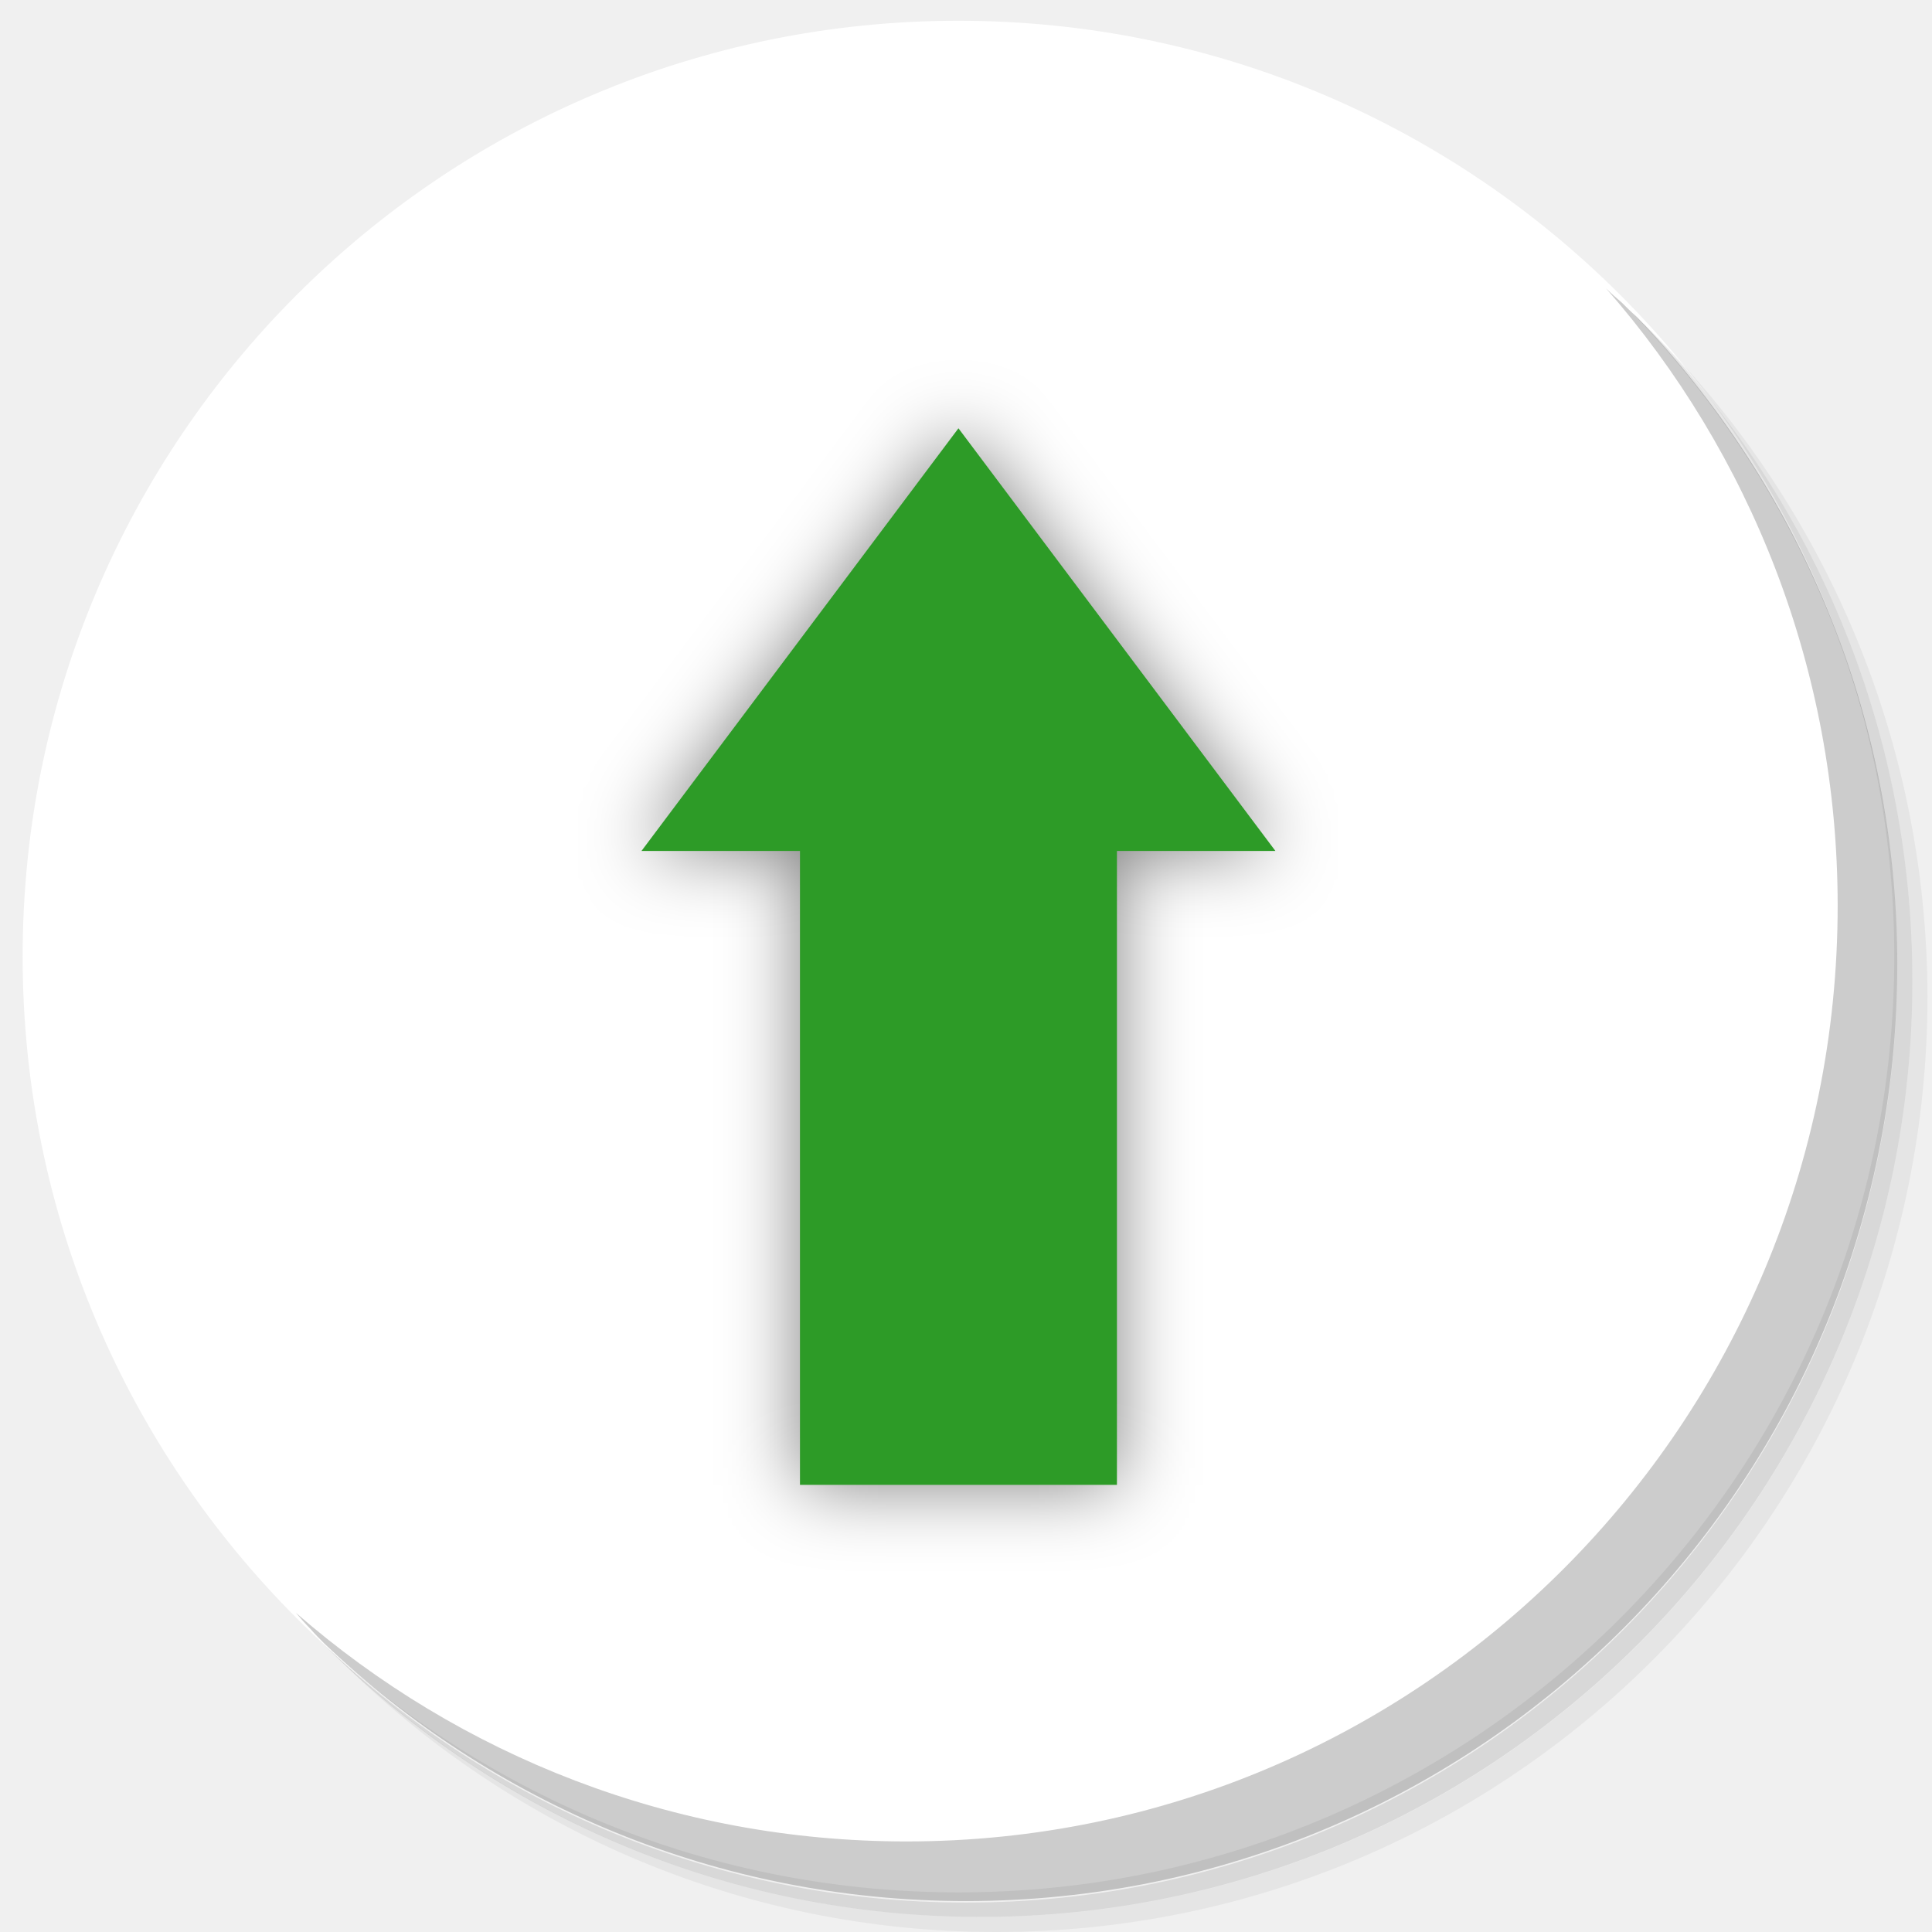
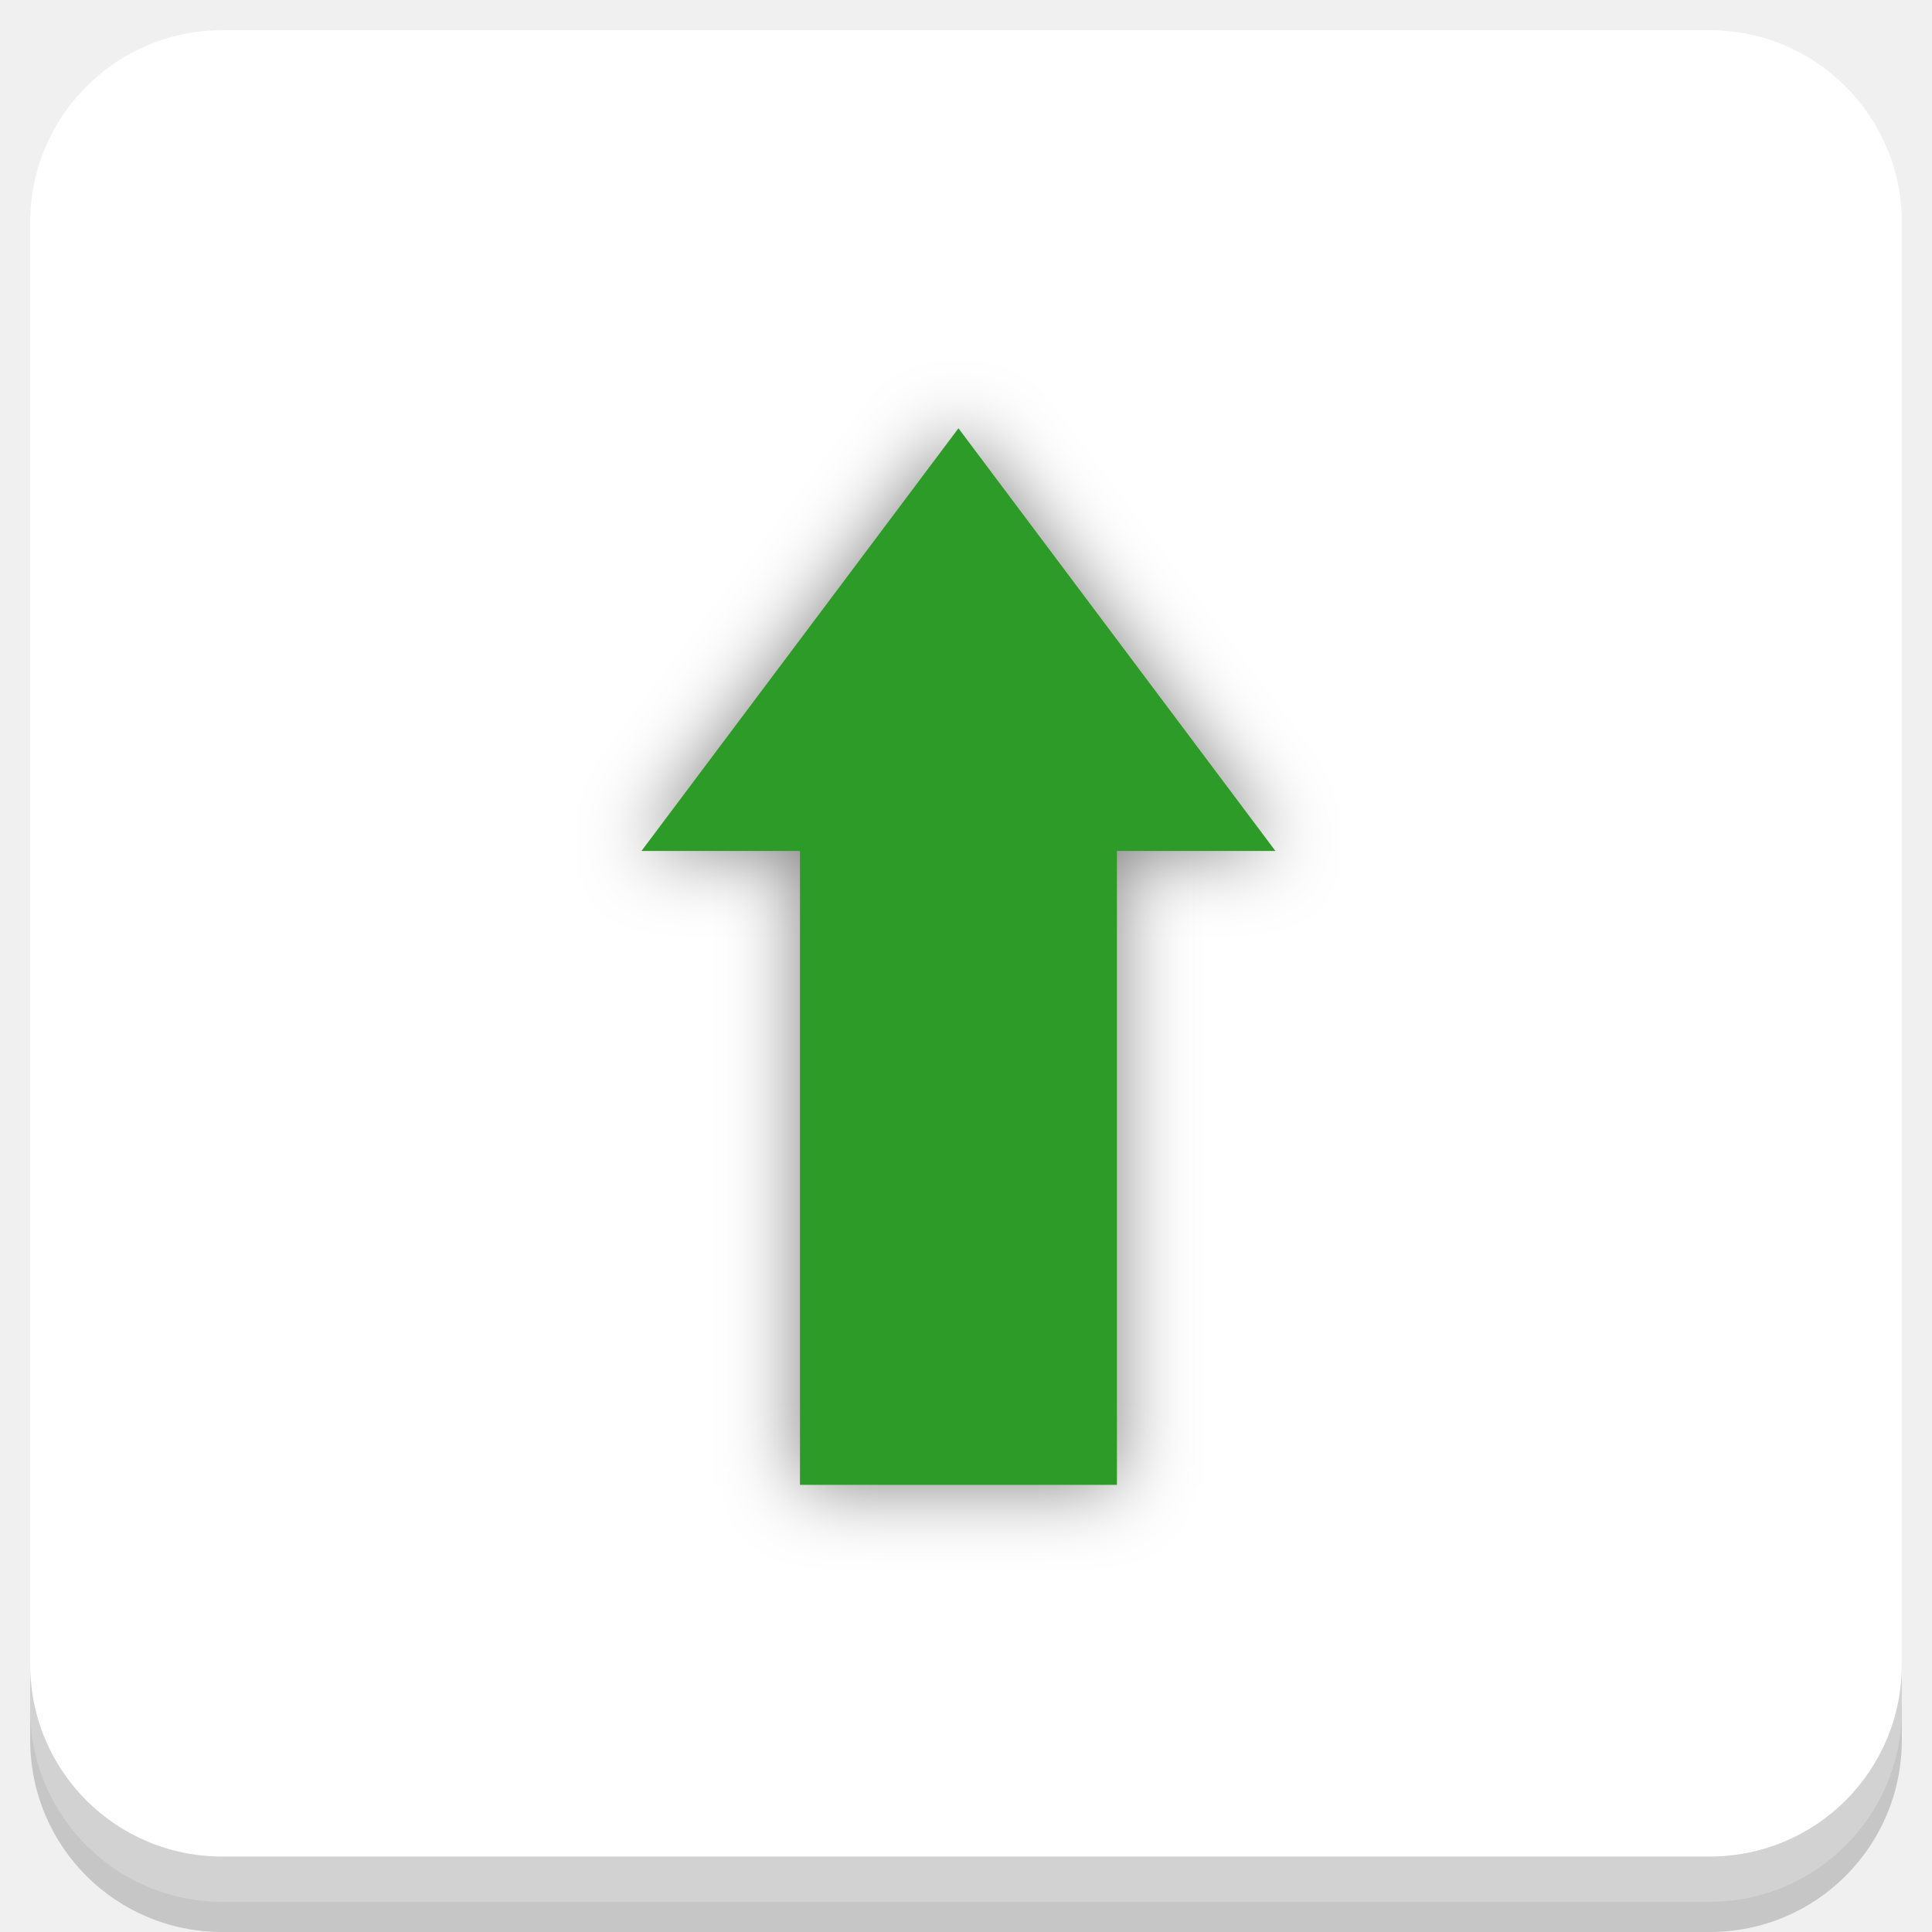
<svg xmlns="http://www.w3.org/2000/svg" xmlns:xlink="http://www.w3.org/1999/xlink" version="1.1" id="Layer_1" x="0px" y="0px" viewBox="0 0 256 256" enable-background="new 0 0 256 256" xml:space="preserve">
  <defs id="defs251">
    <clipPath id="b">
      <use width="100%" overflow="visible" xlink:href="#a" height="100%" id="use5" />
    </clipPath>
    <linearGradient x1="29.337" x2="81.837" y1="75.021" gradientUnits="userSpaceOnUse" y2="44.354" id="c">
      <stop id="stop10" offset="0" stop-opacity=".6" stop-color="#A52714" />
      <stop id="stop12" offset=".66" stop-opacity="0" stop-color="#A52714" />
    </linearGradient>
    <clipPath id="clipPath1232">
      <use width="100%" overflow="visible" xlink:href="#a" height="100%" id="use1230" />
    </clipPath>
    <clipPath id="clipPath1236">
      <use width="100%" overflow="visible" xlink:href="#a" height="100%" id="use1234" />
    </clipPath>
    <linearGradient x1="110.87" x2="52.538" y1="164.5" gradientUnits="userSpaceOnUse" y2="130.33" id="d">
      <stop id="stop23" offset="0" stop-opacity=".4" stop-color="#055524" />
      <stop id="stop25" offset=".33" stop-opacity="0" stop-color="#055524" />
    </linearGradient>
    <clipPath id="clipPath1244">
      <use width="100%" overflow="visible" xlink:href="#a" height="100%" id="use1242" />
    </clipPath>
    <clipPath id="clipPath1248">
      <use width="100%" overflow="visible" xlink:href="#a" height="100%" id="use1246" />
    </clipPath>
    <clipPath id="f">
      <use y="0" x="0" style="overflow:visible" id="use37" height="100%" xlink:href="#e" overflow="visible" width="100%" />
    </clipPath>
    <linearGradient x1="121.86" x2="136.55" y1="49.804" gradientUnits="userSpaceOnUse" y2="114.13" id="g">
      <stop id="stop42" offset="0" stop-opacity=".3" stop-color="#EA6100" />
      <stop id="stop44" offset=".66" stop-opacity="0" stop-color="#EA6100" />
    </linearGradient>
    <clipPath id="clipPath1258">
      <use width="100%" overflow="visible" xlink:href="#a" height="100%" id="use1256" />
    </clipPath>
    <clipPath id="clipPath1269">
      <use width="100%" overflow="visible" xlink:href="#a" height="100%" id="use1267" />
    </clipPath>
    <clipPath id="j">
      <use y="0" x="0" style="overflow:visible" id="use62" height="100%" xlink:href="#i" overflow="visible" width="100%" />
    </clipPath>
    <radialGradient id="l" gradientUnits="userSpaceOnUse" cy="55.948" cx="668.18" gradientTransform="translate(-576)" r="84.078">
      <stop stop-color="#3E2723" stop-opacity=".2" offset="0" id="stop73" />
      <stop stop-color="#3E2723" stop-opacity="0" offset="1" id="stop75" />
    </radialGradient>
    <clipPath id="clipPath1285">
      <use width="100%" overflow="visible" xlink:href="#a" height="100%" id="use1283" />
    </clipPath>
    <clipPath id="clipPath1289">
      <use width="100%" overflow="visible" xlink:href="#a" height="100%" id="use1287" />
    </clipPath>
    <clipPath id="n">
      <use y="0" x="0" style="overflow:visible" id="use83" height="100%" xlink:href="#m" overflow="visible" width="100%" />
    </clipPath>
    <radialGradient id="p" gradientUnits="userSpaceOnUse" cy="48.52" cx="597.88" gradientTransform="translate(-576)" r="78.044">
      <stop stop-color="#3E2723" stop-opacity=".2" offset="0" id="stop94" />
      <stop stop-color="#3E2723" stop-opacity="0" offset="1" id="stop96" />
    </radialGradient>
    <clipPath id="clipPath1305">
      <use width="100%" overflow="visible" xlink:href="#a" height="100%" id="use1303" />
    </clipPath>
    <radialGradient id="q" gradientUnits="userSpaceOnUse" cy="96.138" cx="671.84" gradientTransform="translate(-576)" r="87.87">
      <stop stop-color="#263238" stop-opacity=".2" offset="0" id="stop101" />
      <stop stop-color="#263238" stop-opacity="0" offset="1" id="stop103" />
    </radialGradient>
    <clipPath id="clipPath1312">
      <use width="100%" overflow="visible" xlink:href="#a" height="100%" id="use1310" />
    </clipPath>
    <clipPath id="clipPath1316">
      <use width="100%" overflow="visible" xlink:href="#a" height="100%" id="use1314" />
    </clipPath>
    <clipPath id="clipPath1320">
      <use width="100%" overflow="visible" xlink:href="#a" height="100%" id="use1318" />
    </clipPath>
    <clipPath id="clipPath1324">
      <use width="100%" overflow="visible" xlink:href="#a" height="100%" id="use1322" />
    </clipPath>
    <path d="m 8,184 h 83.77 l 38.88,-38.88 V 116 H 61.36 L 8,24.48 Z" id="e" />
    <path d="m 96,56 34.65,60 -38.88,68 H 184 V 56 Z" id="i" />
    <path d="M 21.97,8 V 48.34 L 61.36,116 96,56 h 88 V 8 Z" id="m" />
    <clipPath id="b-1">
      <use width="100%" overflow="visible" xlink:href="#a" height="100%" id="use5-7" />
    </clipPath>
    <clipPath id="clipPath1232-2">
      <use width="100%" overflow="visible" xlink:href="#a" height="100%" id="use1230-2" />
    </clipPath>
    <clipPath id="clipPath1236-6">
      <use width="100%" overflow="visible" xlink:href="#a" height="100%" id="use1234-1" />
    </clipPath>
    <clipPath id="clipPath1244-1">
      <use width="100%" overflow="visible" xlink:href="#a" height="100%" id="use1242-5" />
    </clipPath>
    <clipPath id="clipPath1248-9">
      <use width="100%" overflow="visible" xlink:href="#a" height="100%" id="use1246-4" />
    </clipPath>
    <clipPath id="f-9">
      <use y="0" x="0" style="overflow:visible" id="use37-0" height="100%" xlink:href="#e-8" overflow="visible" width="100%" />
    </clipPath>
    <clipPath id="clipPath1258-7">
      <use width="100%" overflow="visible" xlink:href="#a" height="100%" id="use1256-7" />
    </clipPath>
    <clipPath id="clipPath1269-1">
      <use width="100%" overflow="visible" xlink:href="#a" height="100%" id="use1267-1" />
    </clipPath>
    <clipPath id="j-5">
      <use y="0" x="0" style="overflow:visible" id="use62-9" height="100%" xlink:href="#i-5" overflow="visible" width="100%" />
    </clipPath>
    <radialGradient id="l-7" gradientUnits="userSpaceOnUse" cy="55.948" cx="668.18" gradientTransform="translate(-576)" r="84.078">
      <stop stop-color="#3E2723" stop-opacity=".2" offset="0" id="stop73-7" />
      <stop stop-color="#3E2723" stop-opacity="0" offset="1" id="stop75-6" />
    </radialGradient>
    <clipPath id="clipPath1285-7">
      <use width="100%" overflow="visible" xlink:href="#a" height="100%" id="use1283-3" />
    </clipPath>
    <clipPath id="clipPath1289-6">
      <use width="100%" overflow="visible" xlink:href="#a" height="100%" id="use1287-5" />
    </clipPath>
    <clipPath id="n-6">
      <use y="0" x="0" style="overflow:visible" id="use83-3" height="100%" xlink:href="#m-6" overflow="visible" width="100%" />
    </clipPath>
    <radialGradient id="p-9" gradientUnits="userSpaceOnUse" cy="48.52" cx="597.88" gradientTransform="translate(-576)" r="78.044">
      <stop stop-color="#3E2723" stop-opacity=".2" offset="0" id="stop94-4" />
      <stop stop-color="#3E2723" stop-opacity="0" offset="1" id="stop96-8" />
    </radialGradient>
    <clipPath id="clipPath1305-1">
      <use width="100%" overflow="visible" xlink:href="#a" height="100%" id="use1303-2" />
    </clipPath>
    <radialGradient id="q-9" gradientUnits="userSpaceOnUse" cy="96.138" cx="671.84" gradientTransform="translate(-576)" r="87.87">
      <stop stop-color="#263238" stop-opacity=".2" offset="0" id="stop101-3" />
      <stop stop-color="#263238" stop-opacity="0" offset="1" id="stop103-9" />
    </radialGradient>
    <clipPath id="clipPath1312-0">
      <use width="100%" overflow="visible" xlink:href="#a" height="100%" id="use1310-8" />
    </clipPath>
    <clipPath id="clipPath1316-8">
      <use width="100%" overflow="visible" xlink:href="#a" height="100%" id="use1314-5" />
    </clipPath>
    <clipPath id="clipPath1320-0">
      <use width="100%" overflow="visible" xlink:href="#a" height="100%" id="use1318-9" />
    </clipPath>
    <clipPath id="clipPath1324-6">
      <use width="100%" overflow="visible" xlink:href="#a" height="100%" id="use1322-3" />
    </clipPath>
    <path d="m 8,184 h 83.77 l 38.88,-38.88 V 116 H 61.36 L 8,24.48 Z" id="e-8" />
    <path d="m 96,56 34.65,60 -38.88,68 H 184 V 56 Z" id="i-5" />
    <path d="M 21.97,8 V 48.34 L 61.36,116 96,56 h 88 V 8 Z" id="m-6" />
    <radialGradient id="r" gradientUnits="userSpaceOnUse" cy="32.014" cx="34.286" gradientTransform="translate(-23.07961,-106.2699)" r="176.75">
      <stop stop-color="#fff" stop-opacity=".1" offset="0" id="stop130" />
      <stop stop-color="#fff" stop-opacity="0" offset="1" id="stop132" />
    </radialGradient>
    <clipPath id="b-0">
      <use y="0" x="0" style="overflow:visible" width="100%" overflow="visible" xlink:href="#a" height="100%" id="use5-5" />
    </clipPath>
    <clipPath id="clipPath963">
      <use y="0" x="0" style="overflow:visible" width="100%" overflow="visible" xlink:href="#a" height="100%" id="use961" />
    </clipPath>
    <clipPath id="clipPath967">
      <use y="0" x="0" style="overflow:visible" width="100%" overflow="visible" xlink:href="#a" height="100%" id="use965" />
    </clipPath>
    <radialGradient id="q-94" gradientUnits="userSpaceOnUse" cy="96.138" cx="671.84" gradientTransform="translate(-576)" r="87.87">
      <stop stop-color="#263238" stop-opacity=".2" offset="0" id="stop101-6" />
      <stop stop-color="#263238" stop-opacity="0" offset="1" id="stop103-92" />
    </radialGradient>
    <clipPath id="clipPath974">
      <use y="0" x="0" style="overflow:visible" width="100%" overflow="visible" xlink:href="#a" height="100%" id="use972" />
    </clipPath>
    <radialGradient id="p-2" gradientUnits="userSpaceOnUse" cy="48.52" cx="597.88" gradientTransform="translate(-576)" r="78.044">
      <stop stop-color="#3E2723" stop-opacity=".2" offset="0" id="stop94-47" />
      <stop stop-color="#3E2723" stop-opacity="0" offset="1" id="stop96-7" />
    </radialGradient>
    <clipPath id="clipPath981">
      <use y="0" x="0" style="overflow:visible" width="100%" overflow="visible" xlink:href="#a" height="100%" id="use979" />
    </clipPath>
    <clipPath id="clipPath985">
      <use y="0" x="0" style="overflow:visible" width="100%" overflow="visible" xlink:href="#a" height="100%" id="use983" />
    </clipPath>
    <clipPath id="n-5">
      <use width="100%" overflow="visible" xlink:href="#m-0" height="100%" id="use83-4" style="overflow:visible" x="0" y="0" />
    </clipPath>
    <radialGradient id="l-2" gradientUnits="userSpaceOnUse" cy="55.948" cx="668.18" gradientTransform="translate(-576)" r="84.078">
      <stop stop-color="#3E2723" stop-opacity=".2" offset="0" id="stop73-8" />
      <stop stop-color="#3E2723" stop-opacity="0" offset="1" id="stop75-9" />
    </radialGradient>
    <clipPath id="clipPath997">
      <use y="0" x="0" style="overflow:visible" width="100%" overflow="visible" xlink:href="#a" height="100%" id="use995" />
    </clipPath>
    <clipPath id="clipPath1001">
      <use y="0" x="0" style="overflow:visible" width="100%" overflow="visible" xlink:href="#a" height="100%" id="use999" />
    </clipPath>
    <clipPath id="j-3">
      <use width="100%" overflow="visible" xlink:href="#i-1" height="100%" id="use62-6" style="overflow:visible" x="0" y="0" />
    </clipPath>
    <clipPath id="clipPath1010">
      <use y="0" x="0" style="overflow:visible" width="100%" overflow="visible" xlink:href="#a" height="100%" id="use1008" />
    </clipPath>
    <clipPath id="clipPath1017">
      <use y="0" x="0" style="overflow:visible" width="100%" overflow="visible" xlink:href="#a" height="100%" id="use1015" />
    </clipPath>
    <clipPath id="f-0">
      <use width="100%" overflow="visible" xlink:href="#e-1" height="100%" id="use37-5" style="overflow:visible" x="0" y="0" />
    </clipPath>
    <clipPath id="clipPath1029">
      <use y="0" x="0" style="overflow:visible" width="100%" overflow="visible" xlink:href="#a" height="100%" id="use1027" />
    </clipPath>
    <clipPath id="clipPath1033">
      <use y="0" x="0" style="overflow:visible" width="100%" overflow="visible" xlink:href="#a" height="100%" id="use1031" />
    </clipPath>
    <clipPath id="clipPath1043">
      <use y="0" x="0" style="overflow:visible" width="100%" overflow="visible" xlink:href="#a" height="100%" id="use1041" />
    </clipPath>
    <clipPath id="clipPath1047">
      <use y="0" x="0" style="overflow:visible" width="100%" overflow="visible" xlink:href="#a" height="100%" id="use1045" />
    </clipPath>
    <path id="e-1" d="m 8,184 h 83.77 l 38.88,-38.88 V 116 H 61.36 L 8,24.48 Z" />
    <path id="i-1" d="m 96,56 34.65,60 -38.88,68 H 184 V 56 Z" />
    <path id="m-0" d="M 21.97,8 V 48.34 L 61.36,116 96,56 h 88 V 8 Z" />
    <circle r="88" cx="96" cy="96" id="a" />
    <path d="m8 184h83.77l38.88-38.88v-29.12h-69.29l-53.36-91.52z" id="e-6" />
    <path d="m96 56l34.65 60-38.88 68h92.23v-128z" id="i-2" />
    <path d="m21.97 8v40.34l39.39 67.66 34.64-60h88v-48z" id="m-8" />
    <defs id="defs1820">
      <path d="M 21.97,8 V 48.34 L 61.36,116 96,56 h 88 V 8 Z" id="path1928" />
    </defs>
    <clipPath id="n-7">
      <use id="use1822" height="100%" xlink:href="#m-8" overflow="visible" width="100%" style="overflow:visible" x="0" y="0" />
    </clipPath>
    <defs id="defs1799">
      <path d="m 96,56 34.65,60 -38.88,68 H 184 V 56 Z" id="path1918" />
    </defs>
    <clipPath id="j-6">
      <use id="use1801" height="100%" xlink:href="#i-2" overflow="visible" width="100%" style="overflow:visible" x="0" y="0" />
    </clipPath>
    <defs id="defs1774">
      <path d="m 8,184 h 83.77 l 38.88,-38.88 V 116 H 61.36 L 8,24.48 Z" id="path1902" />
    </defs>
    <clipPath id="f-06">
      <use id="use1776" height="100%" xlink:href="#e-6" overflow="visible" width="100%" style="overflow:visible" x="0" y="0" />
    </clipPath>
    <linearGradient x1="110.87" x2="52.538" y1="164.5" gradientUnits="userSpaceOnUse" y2="130.33" id="linearGradient1897">
      <stop id="stop1762" offset="0" stop-opacity=".4" stop-color="#055524" />
      <stop id="stop1764" offset=".33" stop-opacity="0" stop-color="#055524" />
    </linearGradient>
    <linearGradient x1="29.337" x2="81.837" y1="75.021" gradientUnits="userSpaceOnUse" y2="44.354" id="linearGradient1889">
      <stop id="stop1749" offset="0" stop-opacity=".6" stop-color="#A52714" />
      <stop id="stop1751" offset=".66" stop-opacity="0" stop-color="#A52714" />
    </linearGradient>
    <linearGradient id="linearGradient1910" y2="114.13" gradientUnits="userSpaceOnUse" y1="49.804" x2="136.55" x1="121.86">
      <stop stop-color="#EA6100" stop-opacity=".3" offset="0" id="stop1781" />
      <stop stop-color="#EA6100" stop-opacity="0" offset=".66" id="stop1783" />
    </linearGradient>
    <clipPath id="b-3">
      <use y="0" x="0" style="overflow:visible" width="100%" overflow="visible" xlink:href="#a" height="100%" id="use5-1" />
    </clipPath>
    <clipPath id="clipPath1024">
      <use y="0" x="0" style="overflow:visible" width="100%" overflow="visible" xlink:href="#a" height="100%" id="use1022" />
    </clipPath>
    <clipPath id="clipPath1028">
      <use y="0" x="0" style="overflow:visible" width="100%" overflow="visible" xlink:href="#a" height="100%" id="use1026" />
    </clipPath>
    <clipPath id="clipPath1035">
      <use y="0" x="0" style="overflow:visible" width="100%" overflow="visible" xlink:href="#a" height="100%" id="use1033" />
    </clipPath>
    <clipPath id="clipPath1039">
      <use y="0" x="0" style="overflow:visible" width="100%" overflow="visible" xlink:href="#a" height="100%" id="use1037" />
    </clipPath>
    <clipPath id="f-6">
      <use y="0" x="0" style="overflow:visible" id="use37-8" height="100%" xlink:href="#e-61" overflow="visible" width="100%" />
    </clipPath>
    <clipPath id="clipPath1048">
      <use y="0" x="0" style="overflow:visible" width="100%" overflow="visible" xlink:href="#a" height="100%" id="use1046" />
    </clipPath>
    <clipPath id="clipPath1058">
      <use y="0" x="0" style="overflow:visible" width="100%" overflow="visible" xlink:href="#a" height="100%" id="use1056" />
    </clipPath>
    <clipPath id="j-66">
      <use y="0" x="0" style="overflow:visible" id="use62-4" height="100%" xlink:href="#i-59" overflow="visible" width="100%" />
    </clipPath>
    <radialGradient id="l-9" gradientUnits="userSpaceOnUse" cy="55.948" cx="668.18" gradientTransform="translate(-576)" r="84.078">
      <stop stop-color="#3E2723" stop-opacity=".2" offset="0" id="stop73-5" />
      <stop stop-color="#3E2723" stop-opacity="0" offset="1" id="stop75-0" />
    </radialGradient>
    <clipPath id="clipPath1073">
      <use y="0" x="0" style="overflow:visible" width="100%" overflow="visible" xlink:href="#a" height="100%" id="use1071" />
    </clipPath>
    <clipPath id="clipPath1077">
      <use y="0" x="0" style="overflow:visible" width="100%" overflow="visible" xlink:href="#a" height="100%" id="use1075" />
    </clipPath>
    <clipPath id="n-4">
      <use y="0" x="0" style="overflow:visible" id="use83-8" height="100%" xlink:href="#m-4" overflow="visible" width="100%" />
    </clipPath>
    <radialGradient id="p-7" gradientUnits="userSpaceOnUse" cy="48.52" cx="597.88" gradientTransform="translate(-576)" r="78.044">
      <stop stop-color="#3E2723" stop-opacity=".2" offset="0" id="stop94-1" />
      <stop stop-color="#3E2723" stop-opacity="0" offset="1" id="stop96-72" />
    </radialGradient>
    <clipPath id="clipPath1092">
      <use y="0" x="0" style="overflow:visible" width="100%" overflow="visible" xlink:href="#a" height="100%" id="use1090" />
    </clipPath>
    <radialGradient id="q-7" gradientUnits="userSpaceOnUse" cy="96.138" cx="671.84" gradientTransform="translate(-576)" r="87.87">
      <stop stop-color="#263238" stop-opacity=".2" offset="0" id="stop101-2" />
      <stop stop-color="#263238" stop-opacity="0" offset="1" id="stop103-2" />
    </radialGradient>
    <clipPath id="clipPath1099">
      <use y="0" x="0" style="overflow:visible" width="100%" overflow="visible" xlink:href="#a" height="100%" id="use1097" />
    </clipPath>
    <clipPath id="clipPath1103">
      <use y="0" x="0" style="overflow:visible" width="100%" overflow="visible" xlink:href="#a" height="100%" id="use1101" />
    </clipPath>
    <clipPath id="clipPath1107">
      <use y="0" x="0" style="overflow:visible" width="100%" overflow="visible" xlink:href="#a" height="100%" id="use1105" />
    </clipPath>
    <clipPath id="clipPath1111">
      <use y="0" x="0" style="overflow:visible" width="100%" overflow="visible" xlink:href="#a" height="100%" id="use1109" />
    </clipPath>
    <radialGradient id="r-6" gradientUnits="userSpaceOnUse" cy="32.014" cx="34.286" gradientTransform="translate(-7,-7)" r="176.75">
      <stop stop-color="#fff" stop-opacity=".1" offset="0" id="stop130-1" />
      <stop stop-color="#fff" stop-opacity="0" offset="1" id="stop132-0" />
    </radialGradient>
    <path d="m 8,184 h 83.77 l 38.88,-38.88 V 116 H 61.36 L 8,24.48 Z" id="e-61" />
    <path d="m 96,56 34.65,60 -38.88,68 H 184 V 56 Z" id="i-59" />
    <path d="M 21.97,8 V 48.34 L 61.36,116 96,56 h 88 V 8 Z" id="m-4" />
    <clipPath id="b-9">
      <use y="0" x="0" style="overflow:visible" width="100%" overflow="visible" xlink:href="#a" height="100%" id="use5-0" />
    </clipPath>
    <clipPath id="clipPath1024-7">
      <use y="0" x="0" style="overflow:visible" width="100%" overflow="visible" xlink:href="#a" height="100%" id="use1022-7" />
    </clipPath>
    <clipPath id="clipPath1028-1">
      <use y="0" x="0" style="overflow:visible" width="100%" overflow="visible" xlink:href="#a" height="100%" id="use1026-1" />
    </clipPath>
    <clipPath id="clipPath1035-7">
      <use y="0" x="0" style="overflow:visible" width="100%" overflow="visible" xlink:href="#a" height="100%" id="use1033-7" />
    </clipPath>
    <clipPath id="clipPath1039-6">
      <use y="0" x="0" style="overflow:visible" width="100%" overflow="visible" xlink:href="#a" height="100%" id="use1037-7" />
    </clipPath>
    <clipPath id="f-3">
      <use y="0" x="0" style="overflow:visible" id="use37-6" height="100%" xlink:href="#e-9" overflow="visible" width="100%" />
    </clipPath>
    <clipPath id="clipPath1048-3">
      <use y="0" x="0" style="overflow:visible" width="100%" overflow="visible" xlink:href="#a" height="100%" id="use1046-9" />
    </clipPath>
    <clipPath id="clipPath1058-4">
      <use y="0" x="0" style="overflow:visible" width="100%" overflow="visible" xlink:href="#a" height="100%" id="use1056-8" />
    </clipPath>
    <clipPath id="j-1">
      <use y="0" x="0" style="overflow:visible" id="use62-2" height="100%" xlink:href="#i-6" overflow="visible" width="100%" />
    </clipPath>
    <radialGradient id="l-93" gradientUnits="userSpaceOnUse" cy="55.948" cx="668.18" gradientTransform="translate(-576)" r="84.078">
      <stop stop-color="#3E2723" stop-opacity=".2" offset="0" id="stop73-9" />
      <stop stop-color="#3E2723" stop-opacity="0" offset="1" id="stop75-08" />
    </radialGradient>
    <clipPath id="clipPath1073-8">
      <use y="0" x="0" style="overflow:visible" width="100%" overflow="visible" xlink:href="#a" height="100%" id="use1071-5" />
    </clipPath>
    <clipPath id="clipPath1077-0">
      <use y="0" x="0" style="overflow:visible" width="100%" overflow="visible" xlink:href="#a" height="100%" id="use1075-9" />
    </clipPath>
    <clipPath id="n-63">
      <use y="0" x="0" style="overflow:visible" id="use83-85" height="100%" xlink:href="#m-2" overflow="visible" width="100%" />
    </clipPath>
    <radialGradient id="p-6" gradientUnits="userSpaceOnUse" cy="48.52" cx="597.88" gradientTransform="translate(-576)" r="78.044">
      <stop stop-color="#3E2723" stop-opacity=".2" offset="0" id="stop94-11" />
      <stop stop-color="#3E2723" stop-opacity="0" offset="1" id="stop96-5" />
    </radialGradient>
    <clipPath id="clipPath1092-9">
      <use y="0" x="0" style="overflow:visible" width="100%" overflow="visible" xlink:href="#a" height="100%" id="use1090-8" />
    </clipPath>
    <radialGradient id="q-4" gradientUnits="userSpaceOnUse" cy="96.138" cx="671.84" gradientTransform="translate(-576)" r="87.87">
      <stop stop-color="#263238" stop-opacity=".2" offset="0" id="stop101-8" />
      <stop stop-color="#263238" stop-opacity="0" offset="1" id="stop103-1" />
    </radialGradient>
    <clipPath id="clipPath1099-0">
      <use y="0" x="0" style="overflow:visible" width="100%" overflow="visible" xlink:href="#a" height="100%" id="use1097-3" />
    </clipPath>
    <clipPath id="clipPath1103-0">
      <use y="0" x="0" style="overflow:visible" width="100%" overflow="visible" xlink:href="#a" height="100%" id="use1101-4" />
    </clipPath>
    <clipPath id="clipPath1107-4">
      <use y="0" x="0" style="overflow:visible" width="100%" overflow="visible" xlink:href="#a" height="100%" id="use1105-4" />
    </clipPath>
    <clipPath id="clipPath1111-4">
      <use y="0" x="0" style="overflow:visible" width="100%" overflow="visible" xlink:href="#a" height="100%" id="use1109-7" />
    </clipPath>
    <radialGradient id="r-63" gradientUnits="userSpaceOnUse" cy="32.014" cx="34.286" gradientTransform="translate(-7,-7)" r="176.75">
      <stop stop-color="#fff" stop-opacity=".1" offset="0" id="stop130-17" />
      <stop stop-color="#fff" stop-opacity="0" offset="1" id="stop132-5" />
    </radialGradient>
    <path d="m 8,184 h 83.77 l 38.88,-38.88 V 116 H 61.36 L 8,24.48 Z" id="e-9" />
    <path d="m 96,56 34.65,60 -38.88,68 H 184 V 56 Z" id="i-6" />
    <path d="M 21.97,8 V 48.34 L 61.36,116 96,56 h 88 V 8 Z" id="m-2" />
    <filter style="color-interpolation-filters:sRGB;" id="filter1105">
      <feFlood flood-opacity="0.498" flood-color="rgb(0,0,0)" result="flood" id="feFlood1095" />
      <feComposite in="flood" in2="SourceGraphic" operator="in" result="composite1" id="feComposite1097" />
      <feGaussianBlur in="composite1" stdDeviation="5" result="blur" id="feGaussianBlur1099" />
      <feOffset dx="0" dy="0" result="offset" id="feOffset1101" />
      <feComposite in="SourceGraphic" in2="offset" operator="over" result="composite2" id="feComposite1103" />
    </filter>
  </defs>
-   <g style="display:none" id="g1113">
-     <rect style="display:none;fill:#ffffff;fill-opacity:1;stroke-width:1.418" id="rect1101-36" width="248" height="248" x="4" y="4" ry="25.456" />
+   <g style="display:inline" id="g1113">
+     <rect style="display:inline;fill:#ffffff;fill-opacity:1;stroke-width:1.418" id="rect1101-36" width="248" height="248" x="4" y="4" ry="25.456" />
  </g>
-   <g style="display:none" id="g1109">
-     <path style="display:none;opacity:0.5;fill:#17171d;fill-opacity:0.392;stroke-width:1.418" d="m 4,220.545 v 10 C 4,244.647 15.353,256 29.455,256 H 226.545 C 240.647,256 252,244.647 252,230.545 v -10 C 252,234.647 240.647,246 226.545,246 H 29.455 C 15.353,246 4,234.647 4,220.545 Z" id="rect1101-3-7" />
+   <g style="display:inline" id="g1109">
+     <path style="display:inline;opacity:0.5;fill:#17171d;fill-opacity:0.392;stroke-width:1.418" d="m 4,220.545 v 10 C 4,244.647 15.353,256 29.455,256 H 226.545 C 240.647,256 252,244.647 252,230.545 v -10 C 252,234.647 240.647,246 226.545,246 H 29.455 C 15.353,246 4,234.647 4,220.545 Z" id="rect1101-3-7" />
  </g>
-   <g id="layer2" style="display:inline">
-     <circle style="display:inline;fill:#ffffff;fill-opacity:1;stroke:none;stroke-width:2.74;stroke-miterlimit:4;stroke-dasharray:none;stroke-opacity:1" id="path1090" cx="127" cy="126.75" r="124" />
+   <g id="layer2" style="display:none">
+     <circle style="display:none;fill:#ffffff;fill-opacity:1;stroke:none;stroke-width:2.74;stroke-miterlimit:4;stroke-dasharray:none;stroke-opacity:1" id="path1090" cx="127" cy="126.75" r="124" />
  </g>
-   <g id="layer6" style="display:inline">
+   <g id="layer6" style="display:none">
    <g id="g2548" style="display:inline" transform="translate(-2.960187,1.58543)">
      <path d="m 256.36,128.415 c 0,-33.9 -13.5,-64.5 -35.4,-86.9 -0.4,-0.3 -0.7,-0.7 -1.1,-1 21.3,22.3 34.5,52.6 34.5,86 0,68.5 -55.2,124 -123.4,124 -32.9,0 -62.9,-13 -85,-34.1 0.3,0.3 0.6,0.6 0.9,0.9 22.2,21.7 52.6,35.1 86,35.1 68.2,0 123.5,-55.5 123.5,-124 z" id="path238" style="display:inline;opacity:0.1" />
      <path d="m 219.86,40.415 c -0.7,-0.6 -1.4,-1.3 -2,-1.9 -0.7,-0.6 -1.4,-1.2 -2.1,-1.9 19.1,21.8 30.7,50.5 30.7,81.8 0,68.5 -55.2,124 -123.4,124 -30.9,0 -59.2,-11.4 -80.9,-30.3 0.6,0.7 1.2,1.4 1.9,2.1 0.6,0.7 1.3,1.4 1.9,2 22.1,21.1 52.1,34.1 85,34.1 68.2,0 123.4,-55.5 123.4,-124 0,-33.3 -13.1,-63.6 -34.5,-85.9 z" id="path240" style="display:inline;opacity:0.2" />
      <path d="m 220.96,41.515 c 21.9,22.4 35.4,53.1 35.4,86.9 0,68.5 -55.2,124 -123.4,124 -33.5,0 -63.8,-13.4 -86,-35.1 22.4,22.9 53.6,37.1 88,37.1 68.2,0 123.4,-55.5 123.4,-124 -0.1,-34.9 -14.4,-66.4 -37.4,-88.9 z" id="path236" style="display:inline;opacity:0.05" />
    </g>
  </g>
  <g id="layer1" style="display:inline">
    <path style="fill:#2D9B27;fill-opacity:1;stroke:none;stroke-width:5.656;stroke-miterlimit:4;stroke-dasharray:none;stroke-opacity:1;filter:url(#filter1105)" d="m 106.001,56.75 v 41.998 41.998 H 85.002 l 41.998,56.004 41.998,-56.004 H 147.999 V 98.748 56.75 Z" id="path36" transform="rotate(180,127,126.75)" />
    <rect style="fill:#c87137;fill-opacity:0.396" id="rect446" width="2.121" height="0.354" x="141.068" y="-102.503" ry="0.177" />
  </g>
</svg>
